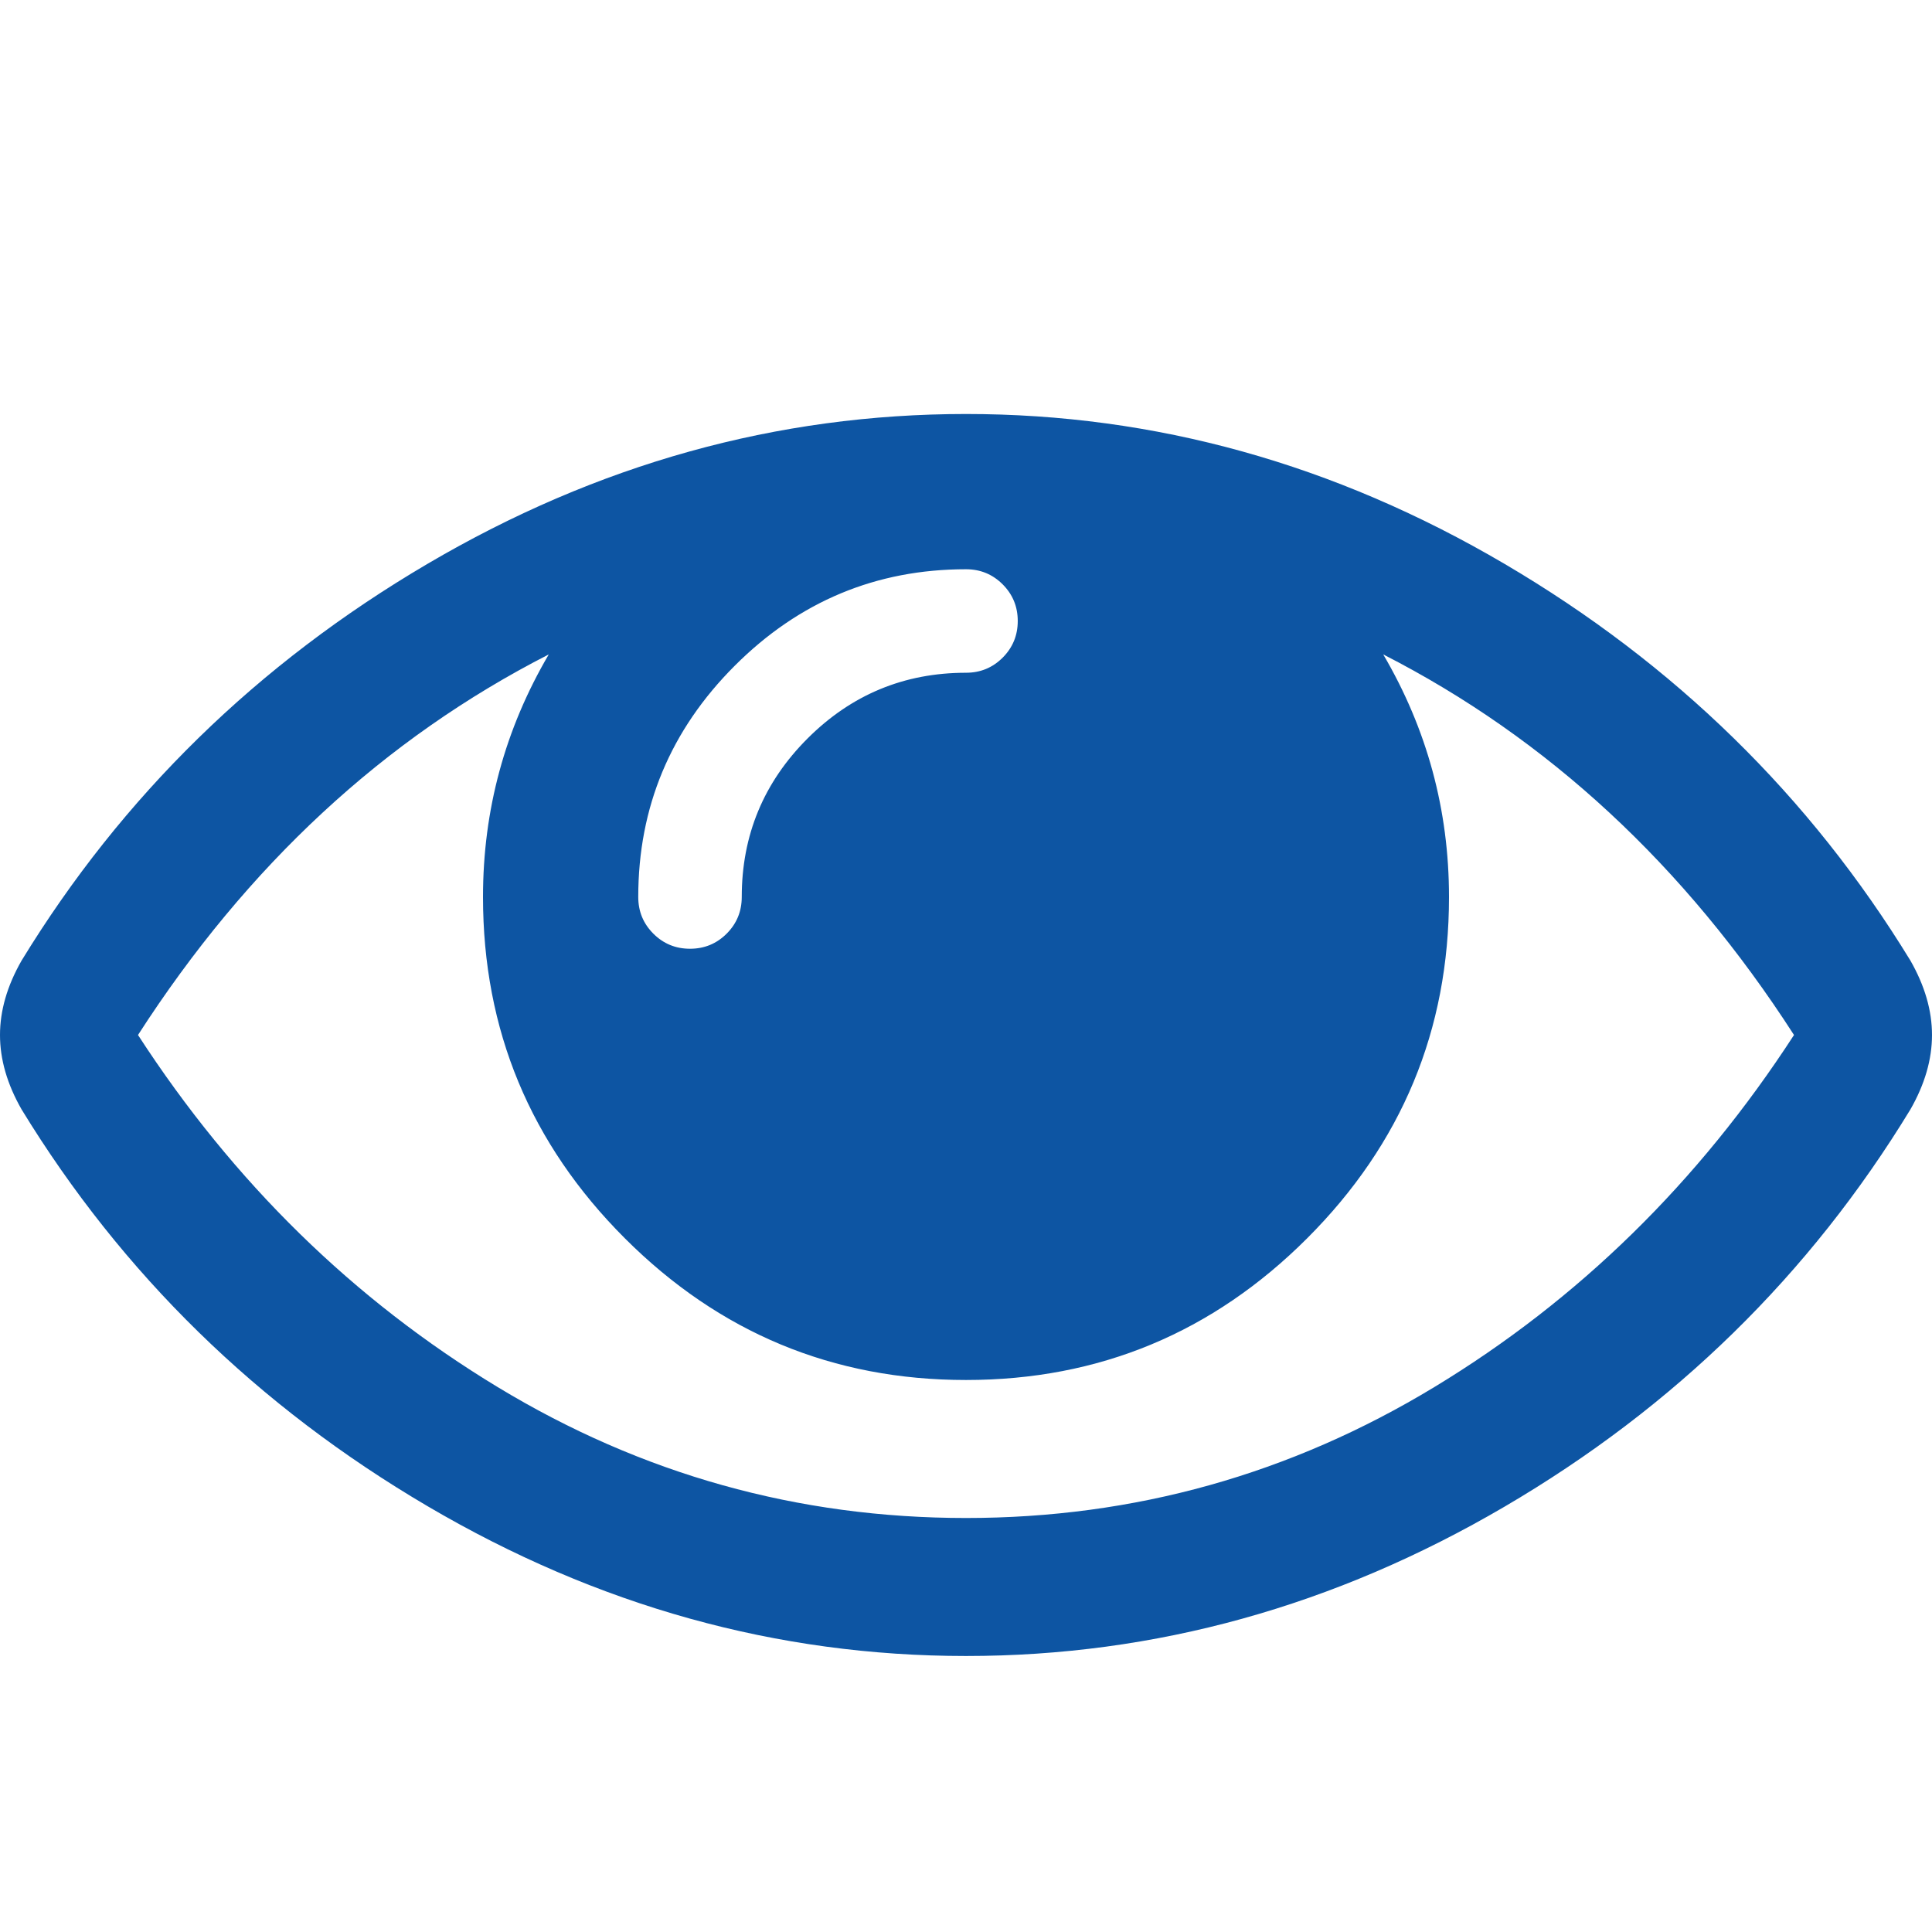
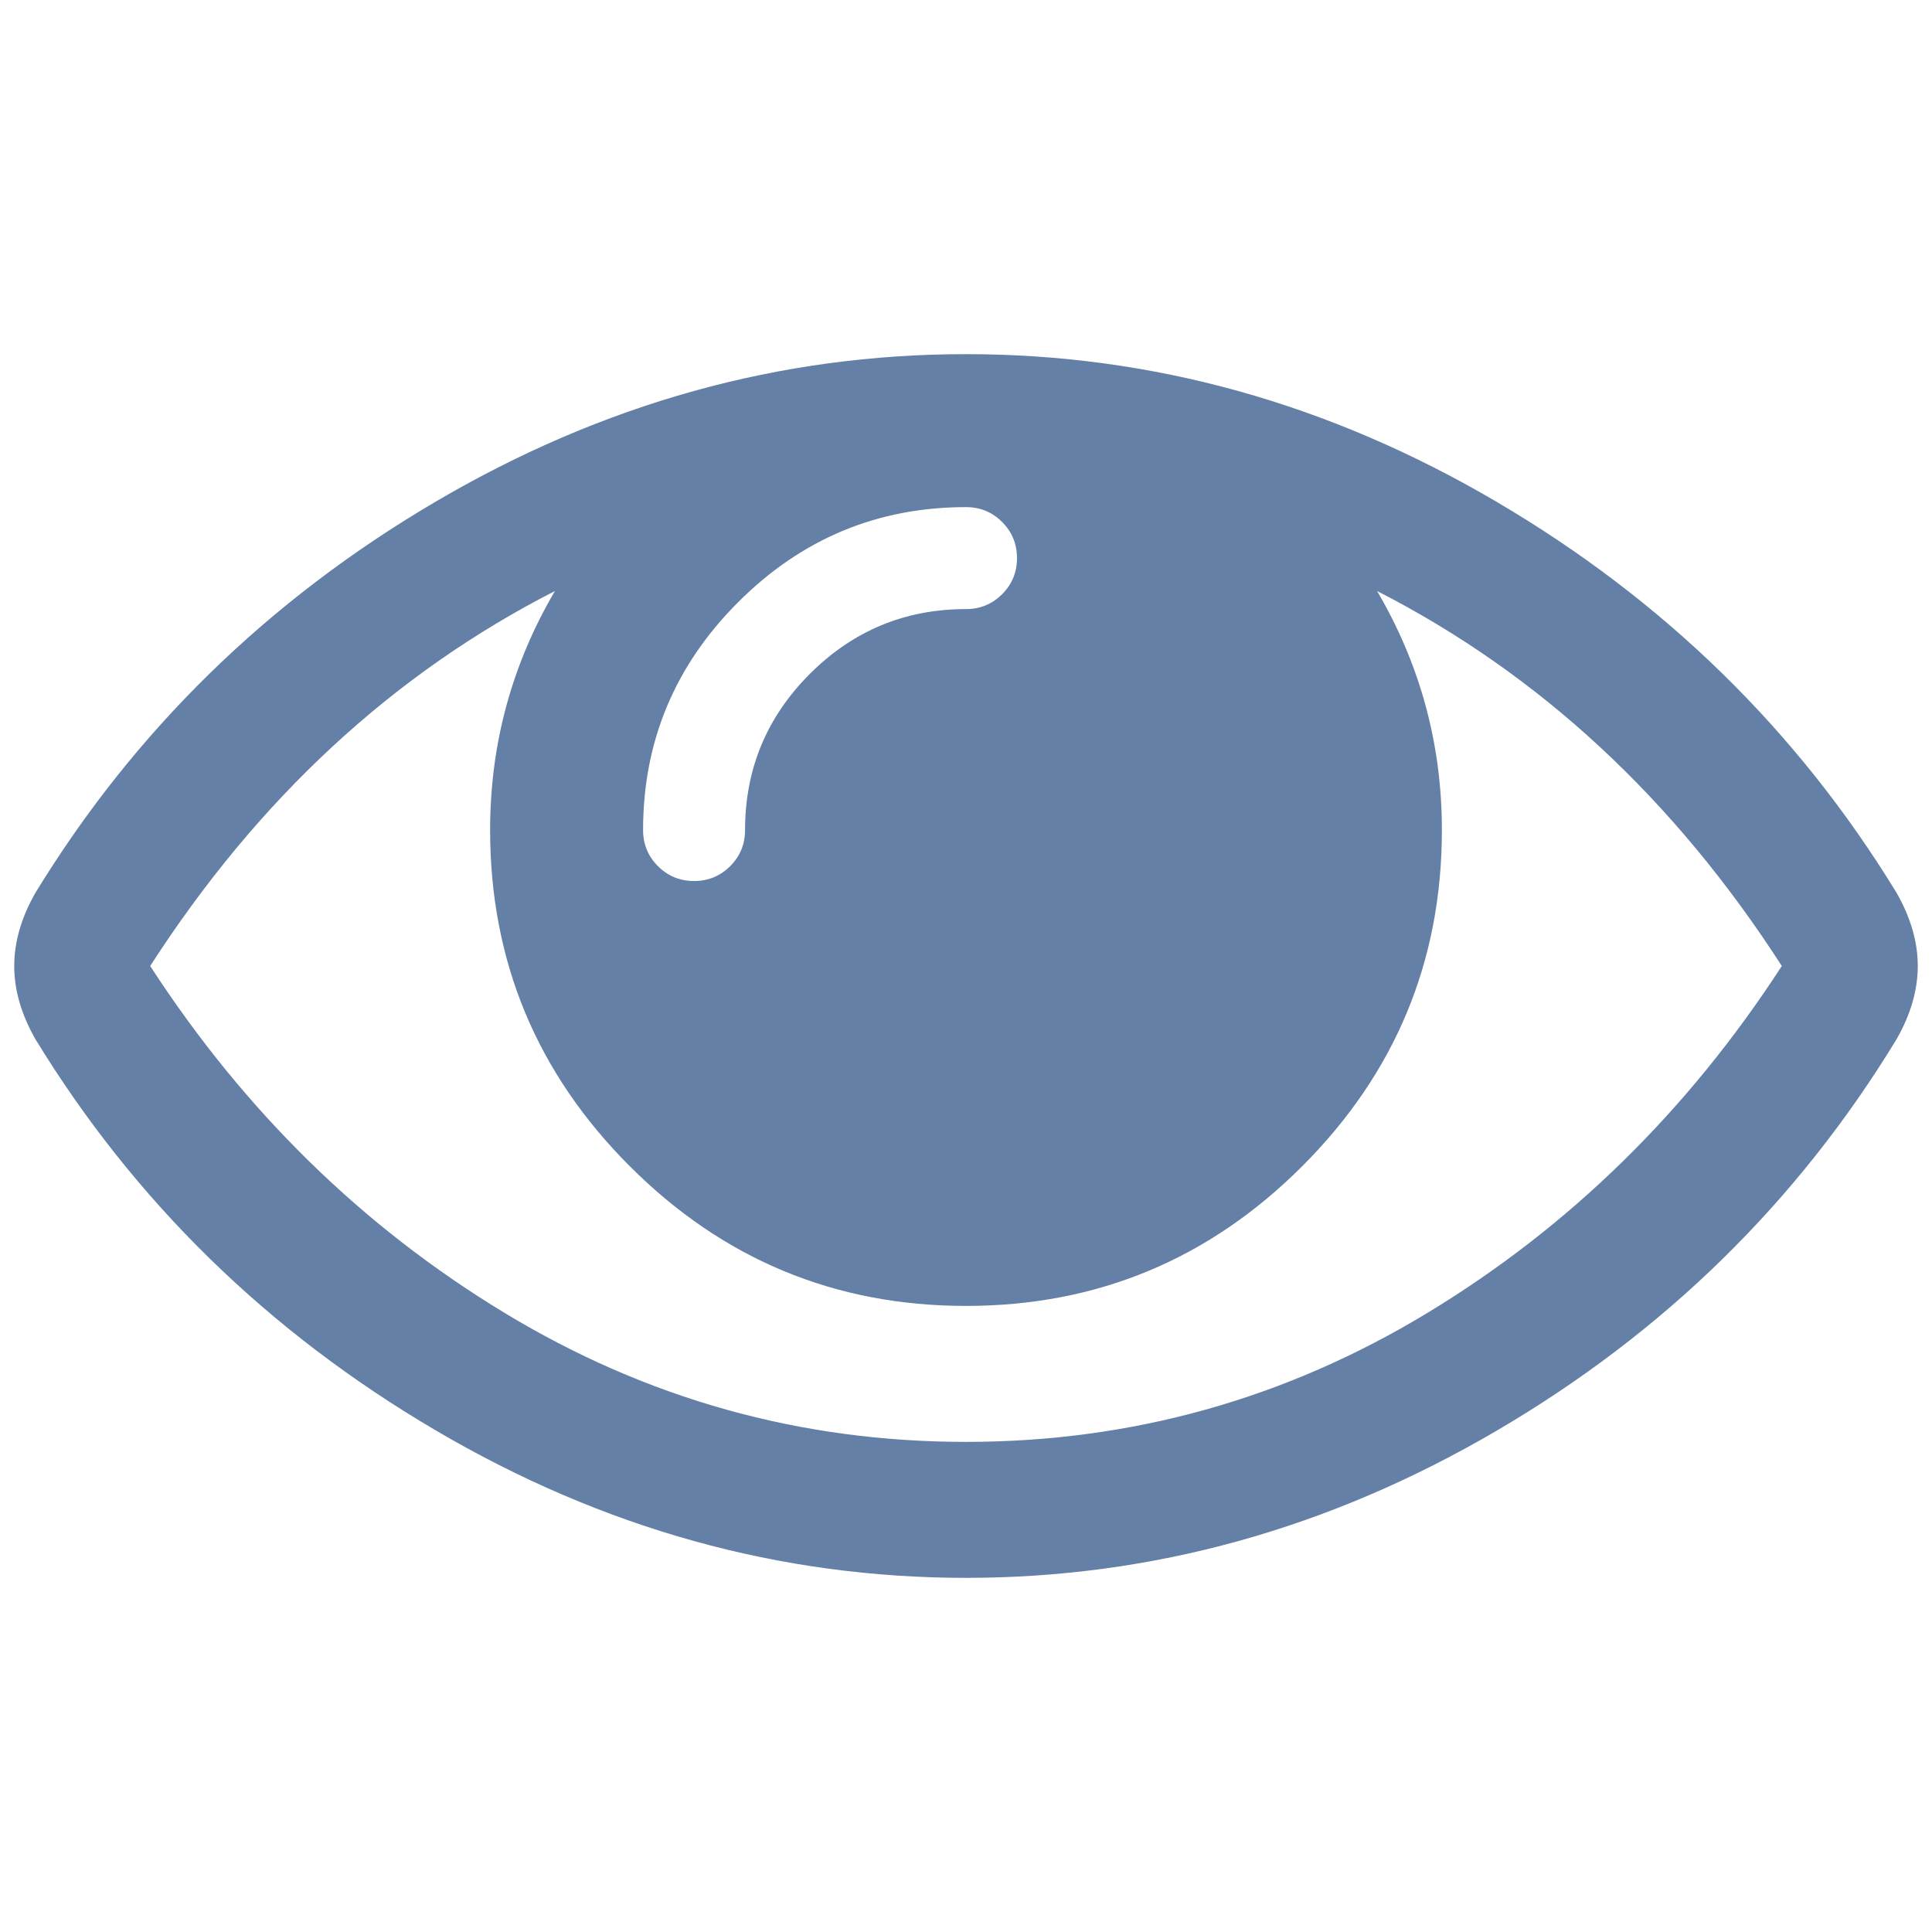
<svg xmlns="http://www.w3.org/2000/svg" width="1792" height="1792" viewBox="0 0 1792 1792" version="1.1" id="svg6">
-   <defs id="defs10" />
-   <path fill="#0D55A3" d="M896 1502.5c-84.222 0-167.458-11.279-247.395-33.523-80.062-22.279-159.171-56.213-235.131-100.857-76.129-44.743-145.415-97.423-205.934-156.576-60.353-58.99-113.743-126.136-158.689-199.575C38.665 994.015 33.5 976.532 33.5 960c0-16.529 5.164-34.012 15.349-51.963 44.948-73.444 98.335-140.586 158.692-199.58 60.519-59.152 129.805-111.833 205.934-156.576 75.96-44.645 155.069-78.578 235.131-100.857C728.543 428.779 811.779 417.5 896 417.5s167.457 11.279 247.394 33.524c80.062 22.279 159.172 56.212 235.132 100.857 76.128 44.743 145.414 97.423 205.933 156.576 60.354 58.991 113.744 126.139 158.691 199.577 10.187 17.955 15.351 35.437 15.351 51.966 0 16.541-5.171 34.032-15.369 51.998-44.947 73.765-98.337 141.117-158.688 200.187-60.502 59.216-129.767 111.839-205.871 156.407-75.964 44.487-155.079 78.301-235.147 100.501C1063.478 1491.26 980.233 1502.5 896 1502.5zM493.759 577.168c-78.715 40.217-151.817 91.36-217.276 152.008C211.219 789.643 151.787 861.2 99.836 941.86L88.11 960.066l11.786 18.166c45.465 70.078 97.46 133.946 154.542 189.831 57.158 55.958 120.982 105.445 189.7 147.087 69.123 41.888 142.205 73.762 217.214 94.737C736.369 1430.864 815.315 1441.5 896 1441.5s159.632-10.636 234.646-31.612c75.009-20.976 148.091-52.85 217.215-94.737 68.717-41.642 132.541-91.129 189.698-147.087 57.083-55.885 109.078-119.752 154.544-189.83l11.786-18.167-11.726-18.206c-51.951-80.66-111.384-152.217-176.646-212.684-65.459-60.648-138.562-111.792-217.276-152.008l-102.202-52.217 58.064 98.997C1291.526 687.751 1310.5 757.75 1310.5 832c0 56.944-10.198 110.363-30.312 158.772-20.122 48.432-50.866 93.528-91.377 134.039-40.511 40.512-85.608 71.255-134.04 91.378-48.407 20.113-101.826 30.311-158.771 30.311-56.945 0-110.363-10.198-158.772-30.311-48.432-20.123-93.53-50.866-134.04-91.377-40.511-40.511-71.254-85.608-91.377-134.04C491.698 942.363 481.5 888.945 481.5 832c0-74.251 18.975-144.25 56.396-208.051l58.066-98.998-102.203 52.217zM896 494.5c-92.151 0-172.29 33.414-238.188 99.312S558.5 739.848 558.5 832c0 22.164 8.234 42.112 23.813 57.689C597.888 905.265 617.837 913.5 640 913.5c22.162 0 42.11-8.234 57.688-23.812C713.266 874.11 721.5 854.162 721.5 832c0-48.532 16.744-88.868 51.188-123.312S847.469 657.5 896 657.5c22.162 0 42.11-8.234 57.688-23.812C969.266 618.11 977.5 598.162 977.5 576c0-22.16-8.233-42.108-23.811-57.687C938.109 502.734 918.16 494.5 896 494.5z" id="path2" />
-   <path d="M896 451c80.497 0 160.039 10.683 236.453 31.755l92.754 158.142c17.232 29.38 30.312 60.295 38.877 91.885C1272.655 764.393 1277 797.775 1277 832c0 52.51-9.335 101.604-27.747 145.918-18.431 44.361-46.736 85.812-84.129 123.206-37.394 37.393-78.846 65.698-123.206 84.129C997.605 1203.665 948.511 1213 896 1213s-101.604-9.335-145.919-27.747c-44.36-18.431-85.812-46.736-123.205-84.13-37.393-37.393-65.698-78.844-84.129-123.204C524.336 933.604 515 884.51 515 832c0-34.225 4.345-67.607 12.916-99.218 8.564-31.59 21.645-62.504 38.877-91.884l92.757-158.144C735.963 461.682 815.503 451 896 451M640 947c31.24 0 59.379-11.627 81.376-33.624C743.373 891.379 755 863.24 755 832c0-19.952 3.314-37.639 10.133-54.07 6.831-16.46 17.05-31.361 31.243-45.554 14.193-14.192 29.093-24.412 45.553-31.243C858.362 694.314 876.048 691 896 691c31.24 0 59.379-11.627 81.376-33.624C999.373 635.379 1011 607.24 1011 576c0-31.238-11.626-59.377-33.626-81.378C955.377 472.626 927.239 461 896 461c-50.375 0-98.126 9.267-141.925 27.542-43.689 18.229-84.046 45.677-119.951 81.582-35.905 35.905-63.353 76.262-81.583 119.951C534.266 733.874 525 781.625 525 832c0 31.242 11.628 59.382 33.622 81.374C580.618 935.372 608.759 947 640 947m256-563c-175.334 0-341.834 46.334-499.5 139C238.833 615.667 113.333 738.334 20 891 6.666 914.334 0 937.334 0 960c0 22.667 6.666 45.667 20 69 93.333 152.667 218.833 275.334 376.5 368 157.666 92.667 324.166 139 499.5 139 175.333 0 341.833-46.166 499.5-138.5 157.666-92.333 283.166-215.166 376.5-368.5 13.333-23.333 20-46.333 20-69 0-22.666-6.667-45.666-20-69-93.334-152.666-218.834-275.333-376.5-368-157.667-92.666-324.167-139-499.5-139zM640 880c-13.334 0-24.667-4.666-34-14-9.334-9.333-14-20.666-14-34 0-83.333 29.833-154.833 89.5-214.5C741.166 557.834 812.666 528 896 528c13.333 0 24.666 4.667 34 14 9.333 9.334 14 20.667 14 34 0 13.334-4.667 24.667-14 34-9.334 9.334-20.667 14-34 14-57.334 0-106.334 20.334-147 61-40.667 40.667-61 89.667-61 147 0 13.334-4.667 24.667-14 34-9.334 9.334-20.667 14-34 14zm256 400c123.333 0 228.833-43.833 316.5-131.5 87.666-87.666 131.5-193.166 131.5-316.5 0-80.666-20.334-155.666-61-225 152.666 78 279.666 195.667 381 353-88.667 136.667-199.834 245.5-333.5 326.5-133.667 81-278.5 121.5-434.5 121.5s-300.834-40.5-434.5-121.5c-133.667-81-244.834-189.833-333.5-326.5 101.333-157.333 228.333-275 381-353-40.667 69.334-61 144.334-61 225 0 123.334 43.833 228.834 131.5 316.5C667.166 1236.167 772.666 1280 896 1280z" id="path4" fill="#0F0F0F" style="fill:#0d55a3;fill-opacity:1" />
+   <defs id="defs10">
+     <symbol overflow="visible" id="t">
+       <path id="path816" d="m18.766-1.125c-0.969 0.5-1.98 0.875-3.031 1.125-1.043 0.258-2.137 0.391-3.281 0.391-3.398 0-6.09-0.945-8.078-2.844-1.992-1.906-2.984-4.484-2.984-7.734 0-3.258 0.992-5.836 2.984-7.734 1.988-1.906 4.68-2.859 8.078-2.859 1.145 0 2.238 0.133 3.281 0.391 1.051 0.25 2.062 0.625 3.031 1.125v4.219c-0.98-0.656-1.945-1.141-2.891-1.453-0.949-0.312-1.949-0.469-3-0.469-1.875 0-3.352 0.605-4.422 1.812-1.074 1.199-1.609 2.856-1.609 4.969 0 2.106 0.535 3.762 1.609 4.969 1.07 1.199 2.547 1.797 4.422 1.797 1.051 0 2.051-0.148 3-0.453 0.945-0.312 1.91-0.801 2.891-1.469z" />
+     </symbol>
+     <symbol overflow="visible" id="d">
+       <path id="path819" d="m13.734-11.141c-0.438-0.195-0.871-0.344-1.297-0.438-0.418-0.102-0.84-0.156-1.266-0.156-1.262 0-2.231 0.406-2.906 1.219-0.68 0.805-1.016 1.953-1.016 3.453v7.062h-4.891v-15.312h4.891v2.516c0.625-1 1.344-1.727 2.156-2.188 0.82-0.469 1.801-0.703 2.938-0.703 0.164 0 0.344 0.012 0.531 0.031 0.195 0.012 0.477 0.039 0.844 0.078z" />
+     </symbol>
+     <symbol overflow="visible" id="a">
+       <path id="path822" d="m17.641-7.703v1.406h-11.453c0.125 1.148 0.539 2.008 1.25 2.578 0.707 0.574 1.703 0.859 2.984 0.859 1.031 0 2.082-0.148 3.156-0.453 1.082-0.312 2.191-0.773 3.328-1.391v3.766c-1.156 0.438-2.312 0.766-3.469 0.984-1.156 0.227-2.312 0.344-3.469 0.344-2.773 0-4.93-0.703-6.469-2.109-1.531-1.406-2.297-3.379-2.297-5.922 0-2.5 0.754-4.461 2.266-5.891 1.508-1.438 3.582-2.156 6.219-2.156 2.406 0 4.332 0.73 5.781 2.188 1.445 1.449 2.172 3.383 2.172 5.797zm-5.031-1.625c0-0.926-0.273-1.672-0.812-2.234-0.543-0.57-1.25-0.859-2.125-0.859-0.949 0-1.719 0.266-2.312 0.797s-0.965 1.297-1.109 2.297z" />
+     </symbol>
+     <symbol overflow="visible" id="i">
+       <path id="path825" d="m9.219-6.891c-1.023 0-1.793 0.172-2.312 0.516-0.512 0.344-0.766 0.855-0.766 1.531 0 0.625 0.207 1.117 0.625 1.469 0.414 0.344 0.988 0.516 1.719 0.516 0.926 0 1.703-0.328 2.328-0.984 0.633-0.664 0.953-1.492 0.953-2.484v-0.562zm7.469-1.844v8.734h-4.922v-2.266c-0.656 0.93-1.398 1.605-2.219 2.031-0.824 0.414-1.824 0.625-3 0.625-1.586 0-2.871-0.457-3.859-1.375-0.992-0.926-1.484-2.129-1.484-3.609 0-1.789 0.613-3.102 1.844-3.938 1.238-0.844 3.18-1.266 5.828-1.266h2.891v-0.391c0-0.77-0.309-1.332-0.922-1.688-0.617-0.363-1.57-0.547-2.859-0.547-1.055 0-2.031 0.105-2.938 0.312-0.898 0.211-1.73 0.523-2.5 0.938v-3.734c1.039-0.25 2.086-0.441 3.141-0.578 1.062-0.133 2.125-0.203 3.188-0.203 2.758 0 4.75 0.547 5.969 1.641 1.227 1.086 1.844 2.856 1.844 5.312z" />
+     </symbol>
+     <symbol overflow="visible" id="c">
+       <path id="path828" d="m7.703-19.656v4.344h5.047v3.5h-5.047v6.5c0 0.711 0.141 1.188 0.422 1.438s0.836 0.375 1.672 0.375h2.516v3.5h-4.188c-1.938 0-3.312-0.398-4.125-1.203-0.805-0.812-1.203-2.18-1.203-4.109v-6.5h-2.422v-3.5h2.422v-4.344z" />
+     </symbol>
+     <symbol overflow="visible" id="h">
+       <path id="path831" d="m12.766-13.078v-8.203h4.922v21.281h-4.922v-2.219c-0.668 0.906-1.406 1.57-2.219 1.984s-1.758 0.625-2.828 0.625c-1.887 0-3.434-0.75-4.641-2.25-1.211-1.5-1.812-3.426-1.812-5.781 0-2.363 0.602-4.297 1.812-5.797 1.207-1.5 2.754-2.25 4.641-2.25 1.062 0 2 0.215 2.812 0.641 0.82 0.43 1.566 1.086 2.234 1.969zm-3.219 9.922c1.039 0 1.836-0.379 2.391-1.141 0.551-0.77 0.828-1.883 0.828-3.344 0-1.457-0.277-2.566-0.828-3.328-0.555-0.77-1.352-1.156-2.391-1.156-1.043 0-1.84 0.387-2.391 1.156-0.555 0.762-0.828 1.871-0.828 3.328 0 1.461 0.273 2.574 0.828 3.344 0.551 0.762 1.348 1.141 2.391 1.141z" />
+     </symbol>
+     <symbol overflow="visible" id="g">
+       <path id="path834" d="m10.5-3.156c1.051 0 1.852-0.379 2.406-1.141 0.551-0.77 0.828-1.883 0.828-3.344 0-1.457-0.277-2.566-0.828-3.328-0.555-0.77-1.355-1.156-2.406-1.156-1.055 0-1.859 0.387-2.422 1.156-0.555 0.773-0.828 1.883-0.828 3.328 0 1.449 0.273 2.559 0.828 3.328 0.562 0.773 1.367 1.156 2.422 1.156zm-3.25-9.922c0.676-0.883 1.422-1.539 2.234-1.969 0.82-0.426 1.766-0.641 2.828-0.641 1.895 0 3.445 0.75 4.656 2.25 1.207 1.5 1.812 3.434 1.812 5.797 0 2.356-0.605 4.281-1.812 5.781-1.211 1.5-2.762 2.25-4.656 2.25-1.062 0-2.008-0.211-2.828-0.625-0.812-0.426-1.559-1.086-2.234-1.984v2.219h-4.891v-21.281h4.891z" />
+     </symbol>
+     <symbol overflow="visible" id="b">
+       <path id="path837" d="m0.344-15.312h4.891l4.125 10.391 3.5-10.391h4.891l-6.438 16.766c-0.648 1.695-1.402 2.883-2.266 3.562-0.867 0.688-2 1.031-3.406 1.031h-2.844v-3.219h1.531c0.832 0 1.438-0.137 1.812-0.406 0.383-0.262 0.68-0.73 0.891-1.406l0.141-0.422z" />
+     </symbol>
+     <symbol overflow="visible" id="f">
+       <path id="path840" d="m2.578-20.406h6.688l4.656 10.922 4.672-10.922h6.688v20.406h-4.984v-14.938l-4.703 11.016h-3.328l-4.703-11.016v14.938h-4.984z" />
+     </symbol>
+     <symbol overflow="visible" id="s">
+       <path id="path843" d="m2.359-21.281h4.891v21.281h-4.891z" />
+     </symbol>
+     <symbol overflow="visible" id="r">
+       <path id="path846" d="m12.422-21.281v3.219h-2.703c-0.688 0-1.172 0.125-1.453 0.375-0.273 0.25-0.406 0.688-0.406 1.312v1.062h4.188v3.5h-4.188v11.812h-4.891v-11.812h-2.438v-3.5h2.438v-1.062c0-1.664 0.461-2.898 1.391-3.703 0.926-0.801 2.367-1.203 4.328-1.203z" />
+     </symbol>
+     <symbol overflow="visible" id="e">
+       <path id="path849" d="m9.641-12.188c-1.086 0-1.914 0.391-2.484 1.172-0.574 0.781-0.859 1.906-0.859 3.375s0.285 2.594 0.859 3.375c0.57 0.773 1.398 1.156 2.484 1.156 1.062 0 1.875-0.383 2.438-1.156 0.57-0.781 0.859-1.906 0.859-3.375s-0.289-2.594-0.859-3.375c-0.562-0.781-1.375-1.172-2.438-1.172zm0-3.5c2.633 0 4.691 0.715 6.172 2.141 1.477 1.418 2.219 3.387 2.219 5.906 0 2.512-0.742 4.481-2.219 5.906-1.48 1.418-3.539 2.125-6.172 2.125-2.648 0-4.715-0.707-6.203-2.125-1.492-1.426-2.234-3.394-2.234-5.906 0-2.519 0.742-4.488 2.234-5.906 1.488-1.426 3.555-2.141 6.203-2.141z" />
+     </symbol>
+     <symbol overflow="visible" id="q">
+       <path id="path852" d="m16.547-12.766c0.613-0.945 1.348-1.672 2.203-2.172 0.852-0.5 1.789-0.75 2.812-0.75 1.758 0 3.098 0.547 4.016 1.641 0.926 1.086 1.391 2.656 1.391 4.719v9.328h-4.922v-7.984-0.359c0.008-0.133 0.016-0.32 0.016-0.562 0-1.082-0.164-1.863-0.484-2.344-0.312-0.488-0.824-0.734-1.531-0.734-0.93 0-1.648 0.387-2.156 1.156-0.512 0.762-0.773 1.867-0.781 3.312v7.516h-4.922v-7.984c0-1.695-0.148-2.785-0.438-3.266-0.293-0.488-0.812-0.734-1.562-0.734-0.938 0-1.664 0.387-2.172 1.156-0.512 0.762-0.766 1.859-0.766 3.297v7.531h-4.922v-15.312h4.922v2.234c0.602-0.863 1.289-1.516 2.062-1.953 0.781-0.438 1.641-0.656 2.578-0.656 1.062 0 2 0.258 2.812 0.766 0.812 0.512 1.426 1.23 1.844 2.156z" />
+     </symbol>
+     <symbol overflow="visible" id="p">
+       <path id="path855" d="m17.75-9.328v9.328h-4.922v-7.109c0-1.344-0.031-2.266-0.094-2.766s-0.168-0.867-0.312-1.109c-0.188-0.312-0.449-0.555-0.781-0.734-0.324-0.176-0.695-0.266-1.109-0.266-1.023 0-1.824 0.398-2.406 1.188-0.586 0.781-0.875 1.871-0.875 3.266v7.531h-4.891v-21.281h4.891v8.203c0.738-0.883 1.52-1.539 2.344-1.969 0.832-0.426 1.75-0.641 2.75-0.641 1.77 0 3.113 0.547 4.031 1.641 0.914 1.086 1.375 2.656 1.375 4.719z" />
+     </symbol>
+     <symbol overflow="visible" id="o">
+       <path id="path858" d="m2.578-20.406h5.875l7.422 14v-14h4.984v20.406h-5.875l-7.422-14v14h-4.984z" />
+     </symbol>
+     <symbol overflow="visible" id="n">
+       <path id="path861" d="m2.188-5.969v-9.344h4.922v1.531c0 0.836-0.008 1.875-0.016 3.125-0.012 1.25-0.016 2.086-0.016 2.5 0 1.242 0.031 2.133 0.094 2.672 0.07 0.543 0.18 0.934 0.328 1.172 0.207 0.324 0.473 0.574 0.797 0.75 0.32 0.168 0.691 0.25 1.109 0.25 1.02 0 1.82-0.391 2.406-1.172 0.582-0.781 0.875-1.867 0.875-3.266v-7.562h4.891v15.312h-4.891v-2.219c-0.742 0.898-1.523 1.559-2.344 1.984-0.824 0.414-1.734 0.625-2.734 0.625-1.762 0-3.106-0.539-4.031-1.625-0.93-1.082-1.391-2.66-1.391-4.734z" />
+     </symbol>
+     <symbol overflow="visible" id="m">
+       <path id="path864" d="m17.75-9.328v9.328h-4.922v-7.141c0-1.32-0.031-2.234-0.094-2.734s-0.168-0.867-0.312-1.109c-0.188-0.312-0.449-0.555-0.781-0.734-0.324-0.176-0.695-0.266-1.109-0.266-1.023 0-1.824 0.398-2.406 1.188-0.586 0.781-0.875 1.871-0.875 3.266v7.531h-4.891v-15.312h4.891v2.234c0.738-0.883 1.52-1.539 2.344-1.969 0.832-0.426 1.75-0.641 2.75-0.641 1.77 0 3.113 0.547 4.031 1.641 0.914 1.086 1.375 2.656 1.375 4.719z" />
+     </symbol>
+     <symbol overflow="visible" id="l">
+       <path id="path867" d="m2.578-20.406h8.734c2.594 0 4.582 0.578 5.969 1.734 1.395 1.148 2.094 2.789 2.094 4.922 0 2.137-0.699 3.781-2.094 4.938-1.387 1.156-3.375 1.734-5.969 1.734h-3.484v7.078h-5.25zm5.25 3.812v5.703h2.922c1.02 0 1.805-0.25 2.359-0.75 0.562-0.5 0.844-1.203 0.844-2.109 0-0.914-0.281-1.617-0.844-2.109-0.555-0.488-1.34-0.734-2.359-0.734z" />
+     </symbol>
+     <symbol overflow="visible" id="k">
+       <path id="path870" d="m2.359-15.312h4.891v15.031c0 2.051-0.496 3.617-1.484 4.703-0.98 1.082-2.406 1.625-4.281 1.625h-2.422v-3.219h0.859c0.926 0 1.562-0.211 1.906-0.625 0.352-0.418 0.531-1.246 0.531-2.484zm0-5.969h4.891v4h-4.891z" />
+     </symbol>
+     <symbol overflow="visible" id="j">
+       <path id="path873" d="m14.719-14.828v3.984c-0.656-0.457-1.324-0.797-2-1.016-0.668-0.219-1.359-0.328-2.078-0.328-1.367 0-2.434 0.402-3.203 1.203-0.762 0.793-1.141 1.906-1.141 3.344 0 1.43 0.379 2.543 1.141 3.344 0.77 0.793 1.836 1.188 3.203 1.188 0.758 0 1.484-0.109 2.172-0.328 0.688-0.227 1.32-0.566 1.906-1.016v4c-0.762 0.281-1.539 0.488-2.328 0.625-0.781 0.145-1.574 0.219-2.375 0.219-2.762 0-4.922-0.707-6.484-2.125-1.555-1.414-2.328-3.383-2.328-5.906 0-2.531 0.773-4.504 2.328-5.922 1.562-1.414 3.723-2.125 6.484-2.125 0.801 0 1.594 0.074 2.375 0.219 0.781 0.137 1.555 0.352 2.328 0.641z" />
+     </symbol>
+     <symbol overflow="visible" id="g-4">
+       <path id="path1023" d="m1.875-0.109c-0.094 0.055-0.195 0.09-0.297 0.109-0.105 0.031-0.215 0.047-0.328 0.047-0.344 0-0.617-0.094-0.812-0.281-0.199-0.195-0.297-0.457-0.297-0.781 0-0.32 0.098-0.578 0.297-0.766 0.195-0.195 0.469-0.297 0.812-0.297 0.113 0 0.223 0.016 0.328 0.047 0.102 0.023 0.203 0.059 0.297 0.109v0.422c-0.094-0.07-0.195-0.117-0.297-0.141-0.094-0.031-0.195-0.047-0.297-0.047-0.188 0-0.336 0.062-0.438 0.188-0.105 0.117-0.156 0.277-0.156 0.484 0 0.211 0.051 0.375 0.156 0.5 0.102 0.117 0.25 0.172 0.438 0.172 0.102 0 0.203-0.016 0.297-0.047 0.102-0.031 0.203-0.078 0.297-0.141z" />
+     </symbol>
+     <symbol overflow="visible" id="a-6">
+       <path id="path1026" d="m1.375-1.109c-0.043-0.02-0.086-0.035-0.125-0.047-0.043-0.008-0.09-0.016-0.141-0.016-0.125 0-0.227 0.043-0.297 0.125-0.062 0.074-0.094 0.188-0.094 0.344v0.703h-0.484v-1.531h0.484v0.25c0.062-0.094 0.133-0.16 0.219-0.203 0.082-0.051 0.18-0.078 0.297-0.078h0.047 0.094z" />
+     </symbol>
+     <symbol overflow="visible" id="b-1">
+       <path id="path1029" d="m1.766-0.766v0.141h-1.141c0.008 0.117 0.047 0.203 0.109 0.266 0.07 0.055 0.176 0.078 0.312 0.078 0.094 0 0.191-0.016 0.297-0.047 0.113-0.031 0.227-0.078 0.344-0.141v0.375c-0.117 0.043-0.23 0.074-0.344 0.094-0.117 0.031-0.23 0.047-0.344 0.047-0.281 0-0.5-0.066-0.656-0.203-0.148-0.145-0.219-0.348-0.219-0.609 0-0.25 0.07-0.441 0.219-0.578 0.156-0.145 0.363-0.219 0.625-0.219 0.238 0 0.43 0.074 0.578 0.219 0.145 0.148 0.219 0.34 0.219 0.578zm-0.5-0.172c0-0.094-0.031-0.164-0.094-0.219-0.055-0.051-0.121-0.078-0.203-0.078-0.094 0-0.172 0.027-0.234 0.078-0.062 0.055-0.102 0.125-0.109 0.219z" />
+     </symbol>
+     <symbol overflow="visible" id="c-3">
+       <path id="path1032" d="m0.922-0.688c-0.105 0-0.184 0.023-0.234 0.062-0.055 0.031-0.078 0.078-0.078 0.141s0.02 0.117 0.062 0.156c0.039 0.031 0.098 0.047 0.172 0.047 0.094 0 0.172-0.031 0.234-0.094 0.062-0.07 0.094-0.156 0.094-0.25v-0.062zm0.75-0.188v0.875h-0.5v-0.234c-0.062 0.094-0.137 0.168-0.219 0.219-0.086 0.039-0.184 0.062-0.297 0.062-0.156 0-0.289-0.047-0.391-0.141-0.094-0.094-0.141-0.211-0.141-0.359 0-0.188 0.055-0.32 0.172-0.406 0.125-0.082 0.32-0.125 0.594-0.125h0.281v-0.031c0-0.082-0.031-0.141-0.094-0.172s-0.156-0.047-0.281-0.047c-0.105 0-0.203 0.012-0.297 0.031-0.086 0.023-0.168 0.055-0.25 0.094v-0.375c0.102-0.031 0.207-0.051 0.312-0.062 0.113-0.008 0.223-0.016 0.328-0.016 0.27 0 0.469 0.059 0.594 0.172 0.125 0.105 0.188 0.277 0.188 0.516z" />
+     </symbol>
+     <symbol overflow="visible" id="e-7">
+       <path id="path1035" d="m0.766-1.969v0.438h0.5v0.344h-0.5v0.656c0 0.074 0.016 0.125 0.047 0.156 0.031 0.023 0.086 0.031 0.172 0.031h0.25v0.344h-0.422c-0.199 0-0.34-0.035-0.422-0.109-0.074-0.082-0.109-0.223-0.109-0.422v-0.656h-0.25v-0.344h0.25v-0.438z" />
+     </symbol>
+     <symbol overflow="visible" id="j-7">
+       <path id="path1038" d="m1.281-1.312v-0.812h0.484v2.125h-0.484v-0.219c-0.074 0.086-0.152 0.152-0.234 0.203-0.074 0.039-0.168 0.062-0.281 0.062-0.188 0-0.344-0.07-0.469-0.219-0.117-0.156-0.172-0.352-0.172-0.594 0-0.227 0.055-0.414 0.172-0.562 0.125-0.156 0.281-0.234 0.469-0.234 0.113 0 0.207 0.023 0.281 0.062 0.082 0.043 0.16 0.105 0.234 0.188zm-0.328 1c0.102 0 0.18-0.035 0.234-0.109 0.062-0.082 0.094-0.195 0.094-0.344 0-0.145-0.031-0.254-0.094-0.328-0.055-0.082-0.133-0.125-0.234-0.125-0.105 0-0.188 0.043-0.25 0.125-0.055 0.074-0.078 0.184-0.078 0.328 0 0.148 0.023 0.262 0.078 0.344 0.062 0.074 0.145 0.109 0.25 0.109z" />
+     </symbol>
+     <symbol overflow="visible" id="f-6">
+       <path id="path1041" d="m1.047-0.312c0.102 0 0.18-0.035 0.234-0.109 0.062-0.082 0.094-0.195 0.094-0.344 0-0.145-0.031-0.254-0.094-0.328-0.055-0.082-0.133-0.125-0.234-0.125-0.105 0-0.188 0.043-0.25 0.125-0.055 0.074-0.078 0.184-0.078 0.328 0 0.148 0.023 0.262 0.078 0.344 0.062 0.074 0.145 0.109 0.25 0.109zm-0.328-1c0.07-0.082 0.148-0.145 0.234-0.188 0.082-0.039 0.176-0.062 0.281-0.062 0.188 0 0.336 0.078 0.453 0.234 0.125 0.148 0.188 0.336 0.188 0.562 0 0.242-0.062 0.438-0.188 0.594-0.117 0.148-0.266 0.219-0.453 0.219-0.105 0-0.199-0.023-0.281-0.062-0.086-0.051-0.164-0.117-0.234-0.203v0.219h-0.484v-2.125h0.484z" />
+     </symbol>
+     <symbol overflow="visible" id="i-6">
+       <path id="path1044" d="m0.031-1.531h0.484l0.422 1.047 0.344-1.047h0.484l-0.641 1.672c-0.062 0.176-0.137 0.297-0.219 0.359-0.086 0.07-0.199 0.109-0.344 0.109h-0.281v-0.328h0.156c0.082 0 0.141-0.016 0.172-0.047 0.039-0.023 0.07-0.07 0.094-0.141l0.016-0.031z" />
+     </symbol>
+     <symbol overflow="visible" id="h-0">
+       <path id="path1047" d="m1.5-0.375h-0.828l-0.125 0.375h-0.531l0.75-2.031h0.625l0.766 2.031h-0.531zm-0.703-0.375h0.562l-0.281-0.812z" />
+     </symbol>
+     <symbol overflow="visible" id="u">
+       <path id="path1050" d="m0.234-2.125h0.484v2.125h-0.484z" />
+     </symbol>
+     <symbol overflow="visible" id="t-8">
+       <path id="path1053" d="m0.047-1.531h0.484l0.375 1.062 0.391-1.062h0.484l-0.594 1.531h-0.547z" />
+     </symbol>
+     <symbol overflow="visible" id="d-2">
+       <path id="path1056" d="m0.969-1.219c-0.117 0-0.203 0.043-0.266 0.125-0.055 0.074-0.078 0.184-0.078 0.328 0 0.148 0.023 0.262 0.078 0.344 0.062 0.074 0.148 0.109 0.266 0.109 0.102 0 0.18-0.035 0.234-0.109 0.062-0.082 0.094-0.195 0.094-0.344 0-0.145-0.031-0.254-0.094-0.328-0.055-0.082-0.133-0.125-0.234-0.125zm0-0.344c0.258 0 0.461 0.074 0.609 0.219 0.145 0.137 0.219 0.328 0.219 0.578s-0.074 0.449-0.219 0.594c-0.148 0.148-0.352 0.219-0.609 0.219-0.273 0-0.48-0.07-0.625-0.219-0.148-0.145-0.219-0.344-0.219-0.594s0.07-0.441 0.219-0.578c0.145-0.145 0.352-0.219 0.625-0.219z" />
+     </symbol>
+     <symbol overflow="visible" id="s-8">
+       <path id="path1059" d="m1.234-2.125v0.328h-0.266c-0.062 0-0.109 0.012-0.141 0.031-0.031 0.023-0.047 0.062-0.047 0.125v0.109h0.422v0.344h-0.422v1.188h-0.484v-1.188h-0.25v-0.344h0.25v-0.109c0-0.164 0.047-0.285 0.141-0.359 0.094-0.082 0.238-0.125 0.438-0.125z" />
+     </symbol>
+     <symbol overflow="visible" id="r-3">
+       <path id="path1062" d="m1.656-1.281c0.062-0.094 0.133-0.16 0.219-0.203 0.082-0.051 0.176-0.078 0.281-0.078 0.176 0 0.305 0.059 0.391 0.172 0.094 0.105 0.141 0.258 0.141 0.453v0.938h-0.484v-0.797-0.031-0.062c0-0.102-0.016-0.18-0.047-0.234-0.031-0.051-0.086-0.078-0.156-0.078-0.094 0-0.168 0.043-0.219 0.125-0.043 0.074-0.07 0.184-0.078 0.328v0.75h-0.484v-0.797c0-0.164-0.016-0.273-0.047-0.328-0.031-0.051-0.086-0.078-0.156-0.078-0.094 0-0.168 0.043-0.219 0.125-0.055 0.074-0.078 0.184-0.078 0.328v0.75h-0.484v-1.531h0.484v0.219c0.062-0.082 0.129-0.145 0.203-0.188 0.082-0.039 0.172-0.062 0.266-0.062 0.102 0 0.195 0.027 0.281 0.078 0.082 0.055 0.145 0.121 0.188 0.203z" />
+     </symbol>
+     <symbol overflow="visible" id="q-5">
+       <path id="path1065" d="m1.766-0.938v0.938h-0.484v-0.703c0-0.133-0.008-0.227-0.016-0.281 0-0.051-0.012-0.086-0.031-0.109-0.012-0.031-0.039-0.055-0.078-0.078-0.031-0.02-0.07-0.031-0.109-0.031-0.094 0-0.172 0.043-0.234 0.125-0.062 0.074-0.094 0.184-0.094 0.328v0.75h-0.484v-2.125h0.484v0.812c0.07-0.082 0.148-0.145 0.234-0.188 0.082-0.039 0.176-0.062 0.281-0.062 0.176 0 0.305 0.059 0.391 0.172 0.094 0.105 0.141 0.258 0.141 0.453z" />
+     </symbol>
+     <symbol overflow="visible" id="p-3">
+       <path id="path1068" d="m0.25-2.031h0.594l0.734 1.391v-1.391h0.5v2.031h-0.578l-0.75-1.406v1.406h-0.5z" />
+     </symbol>
+     <symbol overflow="visible" id="o-2">
+       <path id="path1071" d="m0.219-0.594v-0.938h0.484v0.156 0.312 0.25 0.266c0.008 0.055 0.023 0.09 0.047 0.109 0.02 0.043 0.047 0.074 0.078 0.094 0.031 0.012 0.066 0.016 0.109 0.016 0.102 0 0.18-0.035 0.234-0.109 0.062-0.082 0.094-0.195 0.094-0.344v-0.75h0.484v1.531h-0.484v-0.219c-0.074 0.086-0.152 0.152-0.234 0.203-0.086 0.039-0.172 0.062-0.266 0.062-0.18 0-0.312-0.051-0.406-0.156-0.094-0.113-0.141-0.273-0.141-0.484z" />
+     </symbol>
+     <symbol overflow="visible" id="n-7">
+       <path id="path1074" d="m1.766-0.938v0.938h-0.484v-0.719c0-0.125-0.008-0.211-0.016-0.266 0-0.051-0.012-0.086-0.031-0.109-0.012-0.031-0.039-0.055-0.078-0.078-0.031-0.02-0.07-0.031-0.109-0.031-0.094 0-0.172 0.043-0.234 0.125-0.062 0.074-0.094 0.184-0.094 0.328v0.75h-0.484v-1.531h0.484v0.219c0.07-0.082 0.148-0.145 0.234-0.188 0.082-0.039 0.176-0.062 0.281-0.062 0.176 0 0.305 0.059 0.391 0.172 0.094 0.105 0.141 0.258 0.141 0.453z" />
+     </symbol>
+     <symbol overflow="visible" id="m-1">
+       <path id="path1077" d="m0.25-2.031h0.875c0.258 0 0.457 0.059 0.594 0.172 0.145 0.117 0.219 0.277 0.219 0.484 0 0.219-0.074 0.387-0.219 0.5-0.137 0.117-0.336 0.172-0.594 0.172h-0.344v0.703h-0.531zm0.531 0.375v0.562h0.297c0.094 0 0.164-0.02 0.219-0.062 0.062-0.051 0.094-0.125 0.094-0.219s-0.031-0.16-0.094-0.203c-0.055-0.051-0.125-0.078-0.219-0.078z" />
+     </symbol>
+     <symbol overflow="visible" id="l-0">
+       <path id="path1080" d="m0.234-1.531h0.484v1.5c0 0.207-0.055 0.363-0.156 0.469-0.094 0.113-0.23 0.172-0.406 0.172h-0.25v-0.328h0.078c0.094 0 0.156-0.023 0.188-0.062 0.039-0.043 0.062-0.125 0.062-0.25zm0-0.594h0.484v0.406h-0.484z" />
+     </symbol>
+     <symbol overflow="visible" id="k-7">
+       <path id="path1083" d="m1.469-1.484v0.406c-0.062-0.051-0.133-0.086-0.203-0.109-0.062-0.02-0.133-0.031-0.203-0.031-0.137 0-0.246 0.043-0.328 0.125-0.074 0.074-0.109 0.184-0.109 0.328 0 0.148 0.035 0.262 0.109 0.344 0.082 0.074 0.191 0.109 0.328 0.109 0.07 0 0.145-0.008 0.219-0.031 0.07-0.02 0.133-0.051 0.188-0.094v0.391c-0.074 0.031-0.152 0.051-0.234 0.062-0.074 0.02-0.152 0.031-0.234 0.031-0.273 0-0.484-0.07-0.641-0.219-0.156-0.145-0.234-0.344-0.234-0.594s0.078-0.441 0.234-0.578c0.156-0.145 0.367-0.219 0.641-0.219 0.082 0 0.16 0.008 0.234 0.016 0.082 0.012 0.16 0.031 0.234 0.062z" />
+     </symbol>
+   </defs>
+   <g transform="matrix(0.9852686,0,0,0.9852686,13.19932,-49.85787)" id="g818" style="stroke-width:1.015;fill:#6480a7;fill-opacity:1">
+     <path style="fill:#6480a7;stroke-width:1.015;fill-opacity:1" id="path2" d="m 896,1502.5 c -84.222,0 -167.458,-11.279 -247.395,-33.523 C 568.543,1446.698 489.434,1412.764 413.474,1368.12 337.345,1323.377 268.059,1270.697 207.54,1211.544 147.187,1152.554 93.797,1085.408 48.851,1011.969 38.665,994.015 33.5,976.532 33.5,960 33.5,943.471 38.664,925.988 48.849,908.037 93.797,834.593 147.184,767.451 207.541,708.457 268.06,649.305 337.346,596.624 413.475,551.881 489.435,507.236 568.544,473.303 648.606,451.024 728.543,428.779 811.779,417.5 896,417.5 c 84.221,0 167.457,11.279 247.394,33.524 80.062,22.279 159.172,56.212 235.132,100.857 76.128,44.743 145.414,97.423 205.933,156.576 60.354,58.991 113.744,126.139 158.691,199.577 10.187,17.955 15.351,35.437 15.351,51.966 0,16.541 -5.171,34.032 -15.369,51.998 -44.947,73.765 -98.337,141.117 -158.688,200.187 -60.502,59.216 -129.767,111.839 -205.871,156.407 -75.964,44.487 -155.079,78.301 -235.147,100.501 C 1063.478,1491.26 980.233,1502.5 896,1502.5 Z M 493.759,577.168 C 415.044,617.385 341.942,668.528 276.483,729.176 211.219,789.643 151.787,861.2 99.836,941.86 l -11.726,18.206 11.786,18.166 c 45.465,70.078 97.46,133.946 154.542,189.831 57.158,55.958 120.982,105.445 189.7,147.087 69.123,41.888 142.205,73.762 217.214,94.737 75.017,20.977 153.963,31.613 234.648,31.613 80.685,0 159.632,-10.636 234.646,-31.612 75.009,-20.976 148.091,-52.85 217.215,-94.737 68.717,-41.642 132.541,-91.129 189.698,-147.087 57.083,-55.885 109.078,-119.752 154.544,-189.83 l 11.786,-18.167 -11.726,-18.206 C 1640.212,861.201 1580.779,789.644 1515.517,729.177 1450.058,668.529 1376.955,617.385 1298.241,577.169 l -102.202,-52.217 58.064,98.997 c 37.423,63.802 56.397,133.801 56.397,208.051 0,56.944 -10.198,110.363 -30.312,158.772 -20.122,48.432 -50.866,93.528 -91.377,134.039 -40.511,40.512 -85.608,71.255 -134.04,91.378 -48.407,20.113 -101.826,30.311 -158.771,30.311 -56.945,0 -110.363,-10.198 -158.772,-30.311 -48.432,-20.123 -93.53,-50.866 -134.04,-91.377 -40.511,-40.511 -71.254,-85.608 -91.377,-134.04 C 491.698,942.363 481.5,888.945 481.5,832 c 0,-74.251 18.975,-144.25 56.396,-208.051 l 58.066,-98.998 z M 896,494.5 c -92.151,0 -172.29,33.414 -238.188,99.312 C 591.914,659.71 558.5,739.848 558.5,832 c 0,22.164 8.234,42.112 23.813,57.689 15.575,15.576 35.524,23.811 57.687,23.811 22.162,0 42.11,-8.234 57.688,-23.812 C 713.266,874.11 721.5,854.162 721.5,832 c 0,-48.532 16.744,-88.868 51.188,-123.312 C 807.132,674.244 847.469,657.5 896,657.5 c 22.162,0 42.11,-8.234 57.688,-23.812 C 969.266,618.11 977.5,598.162 977.5,576 c 0,-22.16 -8.233,-42.108 -23.811,-57.687 C 938.109,502.734 918.16,494.5 896,494.5 Z" />
+     <path style="fill:#6480a7;fill-opacity:1;stroke-width:1.015" id="path4" d="m 896,451 c 80.497,0 160.039,10.683 236.453,31.755 l 92.754,158.142 c 17.232,29.38 30.312,60.295 38.877,91.885 8.571,31.611 12.916,64.993 12.916,99.218 0,52.51 -9.335,101.604 -27.747,145.918 -18.431,44.361 -46.736,85.812 -84.129,123.206 -37.394,37.393 -78.846,65.698 -123.206,84.129 C 997.605,1203.665 948.511,1213 896,1213 c -52.511,0 -101.604,-9.335 -145.919,-27.747 -44.36,-18.431 -85.812,-46.736 -123.205,-84.13 C 589.483,1063.73 561.178,1022.279 542.747,977.919 524.336,933.604 515,884.51 515,832 c 0,-34.225 4.345,-67.607 12.916,-99.218 8.564,-31.59 21.645,-62.504 38.877,-91.884 L 659.55,482.754 C 735.963,461.682 815.503,451 896,451 M 640,947 c 31.24,0 59.379,-11.627 81.376,-33.624 C 743.373,891.379 755,863.24 755,832 c 0,-19.952 3.314,-37.639 10.133,-54.07 6.831,-16.46 17.05,-31.361 31.243,-45.554 14.193,-14.192 29.093,-24.412 45.553,-31.243 C 858.362,694.314 876.048,691 896,691 c 31.24,0 59.379,-11.627 81.376,-33.624 C 999.373,635.379 1011,607.24 1011,576 1011,544.762 999.374,516.623 977.374,494.622 955.377,472.626 927.239,461 896,461 c -50.375,0 -98.126,9.267 -141.925,27.542 -43.689,18.229 -84.046,45.677 -119.951,81.582 -35.905,35.905 -63.353,76.262 -81.583,119.951 C 534.266,733.874 525,781.625 525,832 c 0,31.242 11.628,59.382 33.622,81.374 C 580.618,935.372 608.759,947 640,947 M 896,384 C 720.666,384 554.166,430.334 396.5,523 238.833,615.667 113.333,738.334 20,891 6.666,914.334 0,937.334 0,960 c 0,22.667 6.666,45.667 20,69 93.333,152.667 218.833,275.334 376.5,368 157.666,92.667 324.166,139 499.5,139 175.333,0 341.833,-46.166 499.5,-138.5 157.666,-92.333 283.166,-215.166 376.5,-368.5 13.333,-23.333 20,-46.333 20,-69 0,-22.666 -6.667,-45.666 -20,-69 C 1678.666,738.334 1553.166,615.667 1395.5,523 1237.833,430.334 1071.333,384 896,384 Z M 640,880 c -13.334,0 -24.667,-4.666 -34,-14 -9.334,-9.333 -14,-20.666 -14,-34 0,-83.333 29.833,-154.833 89.5,-214.5 C 741.166,557.834 812.666,528 896,528 c 13.333,0 24.666,4.667 34,14 9.333,9.334 14,20.667 14,34 0,13.334 -4.667,24.667 -14,34 -9.334,9.334 -20.667,14 -34,14 -57.334,0 -106.334,20.334 -147,61 -40.667,40.667 -61,89.667 -61,147 0,13.334 -4.667,24.667 -14,34 -9.334,9.334 -20.667,14 -34,14 z m 256,400 c 123.333,0 228.833,-43.833 316.5,-131.5 87.666,-87.666 131.5,-193.166 131.5,-316.5 0,-80.666 -20.334,-155.666 -61,-225 152.666,78 279.666,195.667 381,353 -88.667,136.667 -199.834,245.5 -333.5,326.5 C 1196.833,1367.5 1052,1408 896,1408 740,1408 595.166,1367.5 461.5,1286.5 327.833,1205.5 216.666,1096.667 128,960 229.333,802.667 356.333,685 509,607 c -40.667,69.334 -61,144.334 -61,225 0,123.334 43.833,228.834 131.5,316.5 87.666,87.667 193.166,131.5 316.5,131.5 z" />
+   </g>
+   <path d="m -843.939,1107.858 691.757,691.757 c 18.949,18.949 18.949,50.545 0,69.495 -18.949,18.95 -50.545,18.949 -69.495,0 L -913.433,1177.352 c -115.29,-115.29 -300.077,-115.29 -415.37,0 -115.29,115.29 -115.29,300.077 0,415.37 l 761.249,761.249 c 75.806,75.806 200.581,75.806 276.387,0 75.806,-75.806 75.806,-200.581 0,-276.387 l -726.503,-726.503 c -37.907,-37.907 -99.502,-37.907 -138.986,0 -37.907,37.907 -37.907,99.502 0,138.986 l 622.266,622.266 c 18.949,18.949 18.949,50.545 0,69.495 -18.949,18.949 -50.545,18.949 -69.495,0 l -620.686,-623.845 c -75.806,-75.806 -75.806,-200.581 0,-276.387 75.806,-75.806 200.581,-75.806 276.387,0 0,0 664.22,665.993 761.249,761.249 97.029,95.256 63.134,286.717 -34.745,380.622 -115.29,115.29 -300.077,115.29 -415.37,0 l -759.669,-761.249 c -153.197,-153.197 -153.197,-401.156 0,-552.774 153.197,-151.624 399.577,-153.198 552.774,-1.587 z" id="path878" style="fill:#6480a7;fill-opacity:1;stroke:#6480a7;stroke-width:40;stroke-linecap:round;stroke-linejoin:round;stroke-miterlimit:4;stroke-dasharray:none;stroke-opacity:1;paint-order:stroke fill markers" />
+   <g transform="matrix(0.9852686,0,0,0.9852686,-2599.656,-545.444)" id="g818-4" style="stroke-width:1.015">
+     <path style="fill:#0d55a3;stroke-width:1.015" id="path2-1" d="m 896,1502.5 c -84.222,0 -167.458,-11.279 -247.395,-33.523 C 568.543,1446.698 489.434,1412.764 413.474,1368.12 337.345,1323.377 268.059,1270.697 207.54,1211.544 147.187,1152.554 93.797,1085.408 48.851,1011.969 38.665,994.015 33.5,976.532 33.5,960 33.5,943.471 38.664,925.988 48.849,908.037 93.797,834.593 147.184,767.451 207.541,708.457 268.06,649.305 337.346,596.624 413.475,551.881 489.435,507.236 568.544,473.303 648.606,451.024 728.543,428.779 811.779,417.5 896,417.5 c 84.221,0 167.457,11.279 247.394,33.524 80.062,22.279 159.172,56.212 235.132,100.857 76.128,44.743 145.414,97.423 205.933,156.576 60.354,58.991 113.744,126.139 158.691,199.577 10.187,17.955 15.351,35.437 15.351,51.966 0,16.541 -5.171,34.032 -15.369,51.998 -44.947,73.765 -98.337,141.117 -158.688,200.187 -60.502,59.216 -129.767,111.839 -205.871,156.407 -75.964,44.487 -155.079,78.301 -235.147,100.501 C 1063.478,1491.26 980.233,1502.5 896,1502.5 Z M 493.759,577.168 C 415.044,617.385 341.942,668.528 276.483,729.176 211.219,789.643 151.787,861.2 99.836,941.86 l -11.726,18.206 11.786,18.166 c 45.465,70.078 97.46,133.946 154.542,189.831 57.158,55.958 120.982,105.445 189.7,147.087 69.123,41.888 142.205,73.762 217.214,94.737 75.017,20.977 153.963,31.613 234.648,31.613 80.685,0 159.632,-10.636 234.646,-31.612 75.009,-20.976 148.091,-52.85 217.215,-94.737 68.717,-41.642 132.541,-91.129 189.698,-147.087 57.083,-55.885 109.078,-119.752 154.544,-189.83 l 11.786,-18.167 -11.726,-18.206 C 1640.212,861.201 1580.779,789.644 1515.517,729.177 1450.058,668.529 1376.955,617.385 1298.241,577.169 l -102.202,-52.217 58.064,98.997 c 37.423,63.802 56.397,133.801 56.397,208.051 0,56.944 -10.198,110.363 -30.312,158.772 -20.122,48.432 -50.866,93.528 -91.377,134.039 -40.511,40.512 -85.608,71.255 -134.04,91.378 -48.407,20.113 -101.826,30.311 -158.771,30.311 -56.945,0 -110.363,-10.198 -158.772,-30.311 -48.432,-20.123 -93.53,-50.866 -134.04,-91.377 -40.511,-40.511 -71.254,-85.608 -91.377,-134.04 C 491.698,942.363 481.5,888.945 481.5,832 c 0,-74.251 18.975,-144.25 56.396,-208.051 l 58.066,-98.998 z M 896,494.5 c -92.151,0 -172.29,33.414 -238.188,99.312 C 591.914,659.71 558.5,739.848 558.5,832 c 0,22.164 8.234,42.112 23.813,57.689 15.575,15.576 35.524,23.811 57.687,23.811 22.162,0 42.11,-8.234 57.688,-23.812 C 713.266,874.11 721.5,854.162 721.5,832 c 0,-48.532 16.744,-88.868 51.188,-123.312 C 807.132,674.244 847.469,657.5 896,657.5 c 22.162,0 42.11,-8.234 57.688,-23.812 C 969.266,618.11 977.5,598.162 977.5,576 c 0,-22.16 -8.233,-42.108 -23.811,-57.687 C 938.109,502.734 918.16,494.5 896,494.5 Z" />
+     <path style="fill:#0d55a3;fill-opacity:1;stroke-width:1.015" id="path4-9" d="m 896,451 c 80.497,0 160.039,10.683 236.453,31.755 l 92.754,158.142 c 17.232,29.38 30.312,60.295 38.877,91.885 8.571,31.611 12.916,64.993 12.916,99.218 0,52.51 -9.335,101.604 -27.747,145.918 -18.431,44.361 -46.736,85.812 -84.129,123.206 -37.394,37.393 -78.846,65.698 -123.206,84.129 C 997.605,1203.665 948.511,1213 896,1213 c -52.511,0 -101.604,-9.335 -145.919,-27.747 -44.36,-18.431 -85.812,-46.736 -123.205,-84.13 C 589.483,1063.73 561.178,1022.279 542.747,977.919 524.336,933.604 515,884.51 515,832 c 0,-34.225 4.345,-67.607 12.916,-99.218 8.564,-31.59 21.645,-62.504 38.877,-91.884 L 659.55,482.754 C 735.963,461.682 815.503,451 896,451 M 640,947 c 31.24,0 59.379,-11.627 81.376,-33.624 C 743.373,891.379 755,863.24 755,832 c 0,-19.952 3.314,-37.639 10.133,-54.07 6.831,-16.46 17.05,-31.361 31.243,-45.554 14.193,-14.192 29.093,-24.412 45.553,-31.243 C 858.362,694.314 876.048,691 896,691 c 31.24,0 59.379,-11.627 81.376,-33.624 C 999.373,635.379 1011,607.24 1011,576 1011,544.762 999.374,516.623 977.374,494.622 955.377,472.626 927.239,461 896,461 c -50.375,0 -98.126,9.267 -141.925,27.542 -43.689,18.229 -84.046,45.677 -119.951,81.582 -35.905,35.905 -63.353,76.262 -81.583,119.951 C 534.266,733.874 525,781.625 525,832 c 0,31.242 11.628,59.382 33.622,81.374 C 580.618,935.372 608.759,947 640,947 M 896,384 C 720.666,384 554.166,430.334 396.5,523 238.833,615.667 113.333,738.334 20,891 6.666,914.334 0,937.334 0,960 c 0,22.667 6.666,45.667 20,69 93.333,152.667 218.833,275.334 376.5,368 157.666,92.667 324.166,139 499.5,139 175.333,0 341.833,-46.166 499.5,-138.5 157.666,-92.333 283.166,-215.166 376.5,-368.5 13.333,-23.333 20,-46.333 20,-69 0,-22.666 -6.667,-45.666 -20,-69 C 1678.666,738.334 1553.166,615.667 1395.5,523 1237.833,430.334 1071.333,384 896,384 Z M 640,880 c -13.334,0 -24.667,-4.666 -34,-14 -9.334,-9.333 -14,-20.666 -14,-34 0,-83.333 29.833,-154.833 89.5,-214.5 C 741.166,557.834 812.666,528 896,528 c 13.333,0 24.666,4.667 34,14 9.333,9.334 14,20.667 14,34 0,13.334 -4.667,24.667 -14,34 -9.334,9.334 -20.667,14 -34,14 -57.334,0 -106.334,20.334 -147,61 -40.667,40.667 -61,89.667 -61,147 0,13.334 -4.667,24.667 -14,34 -9.334,9.334 -20.667,14 -34,14 z m 256,400 c 123.333,0 228.833,-43.833 316.5,-131.5 87.666,-87.666 131.5,-193.166 131.5,-316.5 0,-80.666 -20.334,-155.666 -61,-225 152.666,78 279.666,195.667 381,353 -88.667,136.667 -199.834,245.5 -333.5,326.5 C 1196.833,1367.5 1052,1408 896,1408 740,1408 595.166,1367.5 461.5,1286.5 327.833,1205.5 216.666,1096.667 128,960 229.333,802.667 356.333,685 509,607 c -40.667,69.334 -61,144.334 -61,225 0,123.334 43.833,228.834 131.5,316.5 87.666,87.667 193.166,131.5 316.5,131.5 z" />
+   </g>
</svg>
